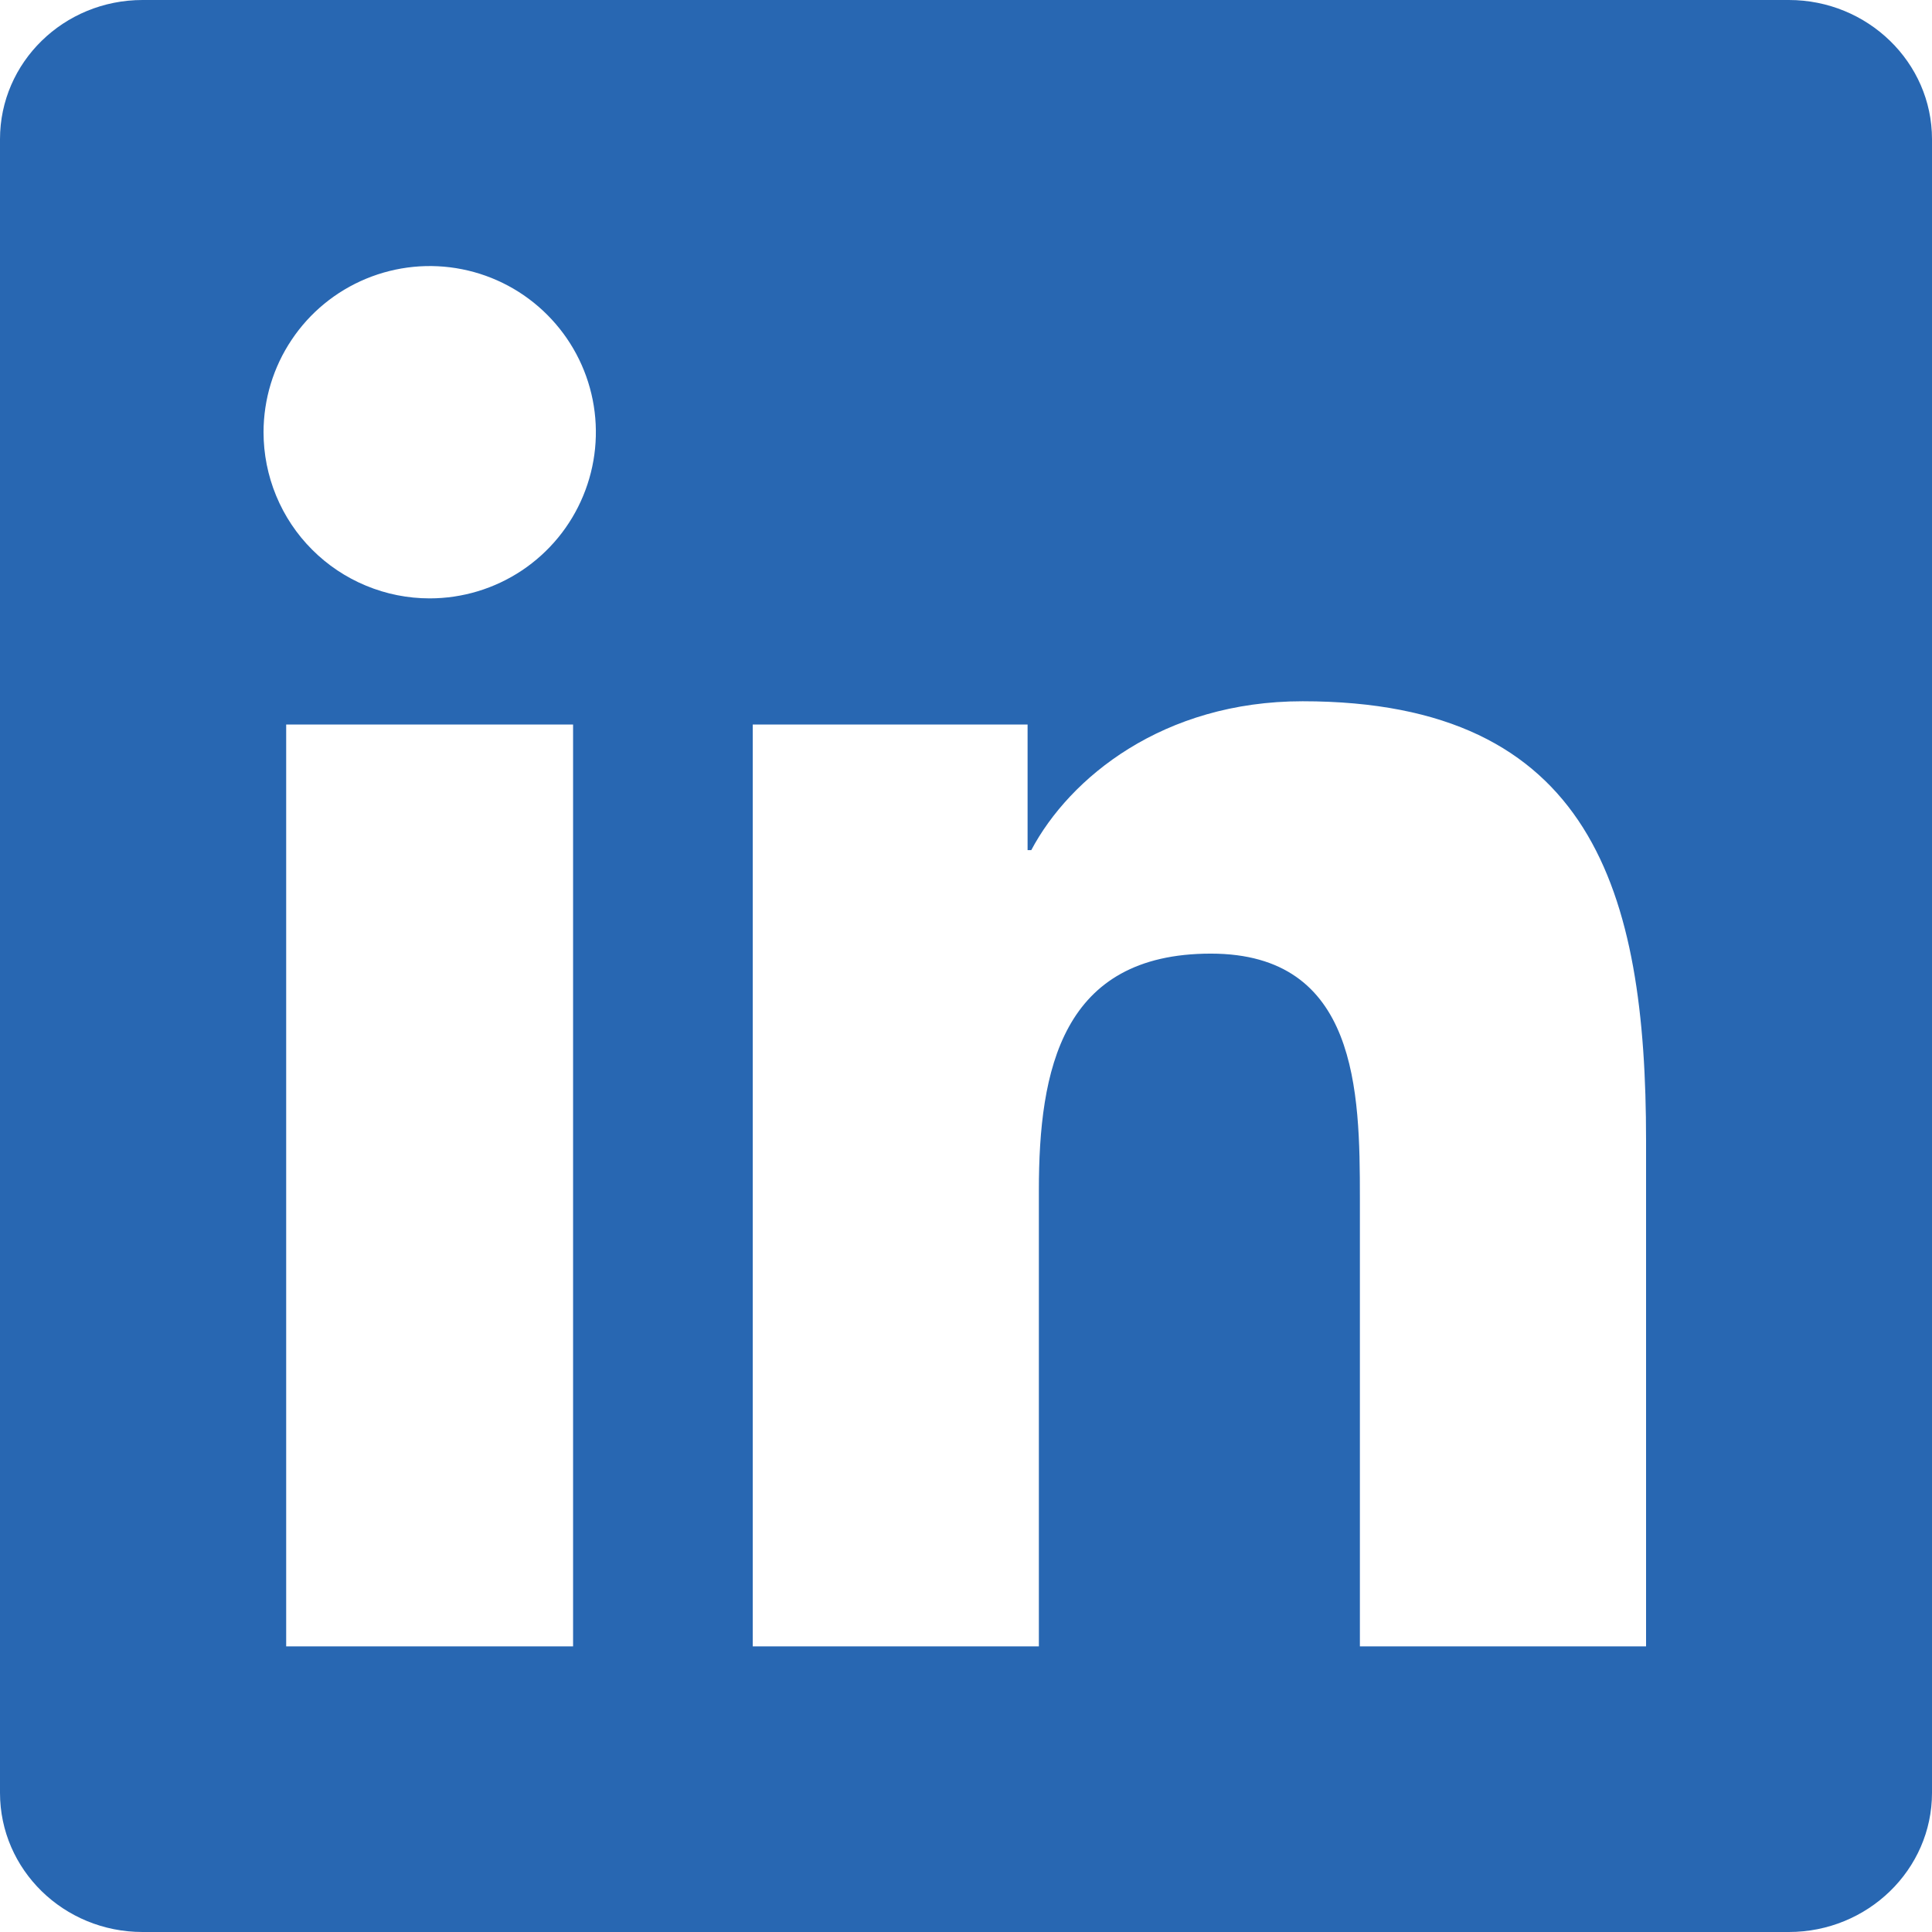
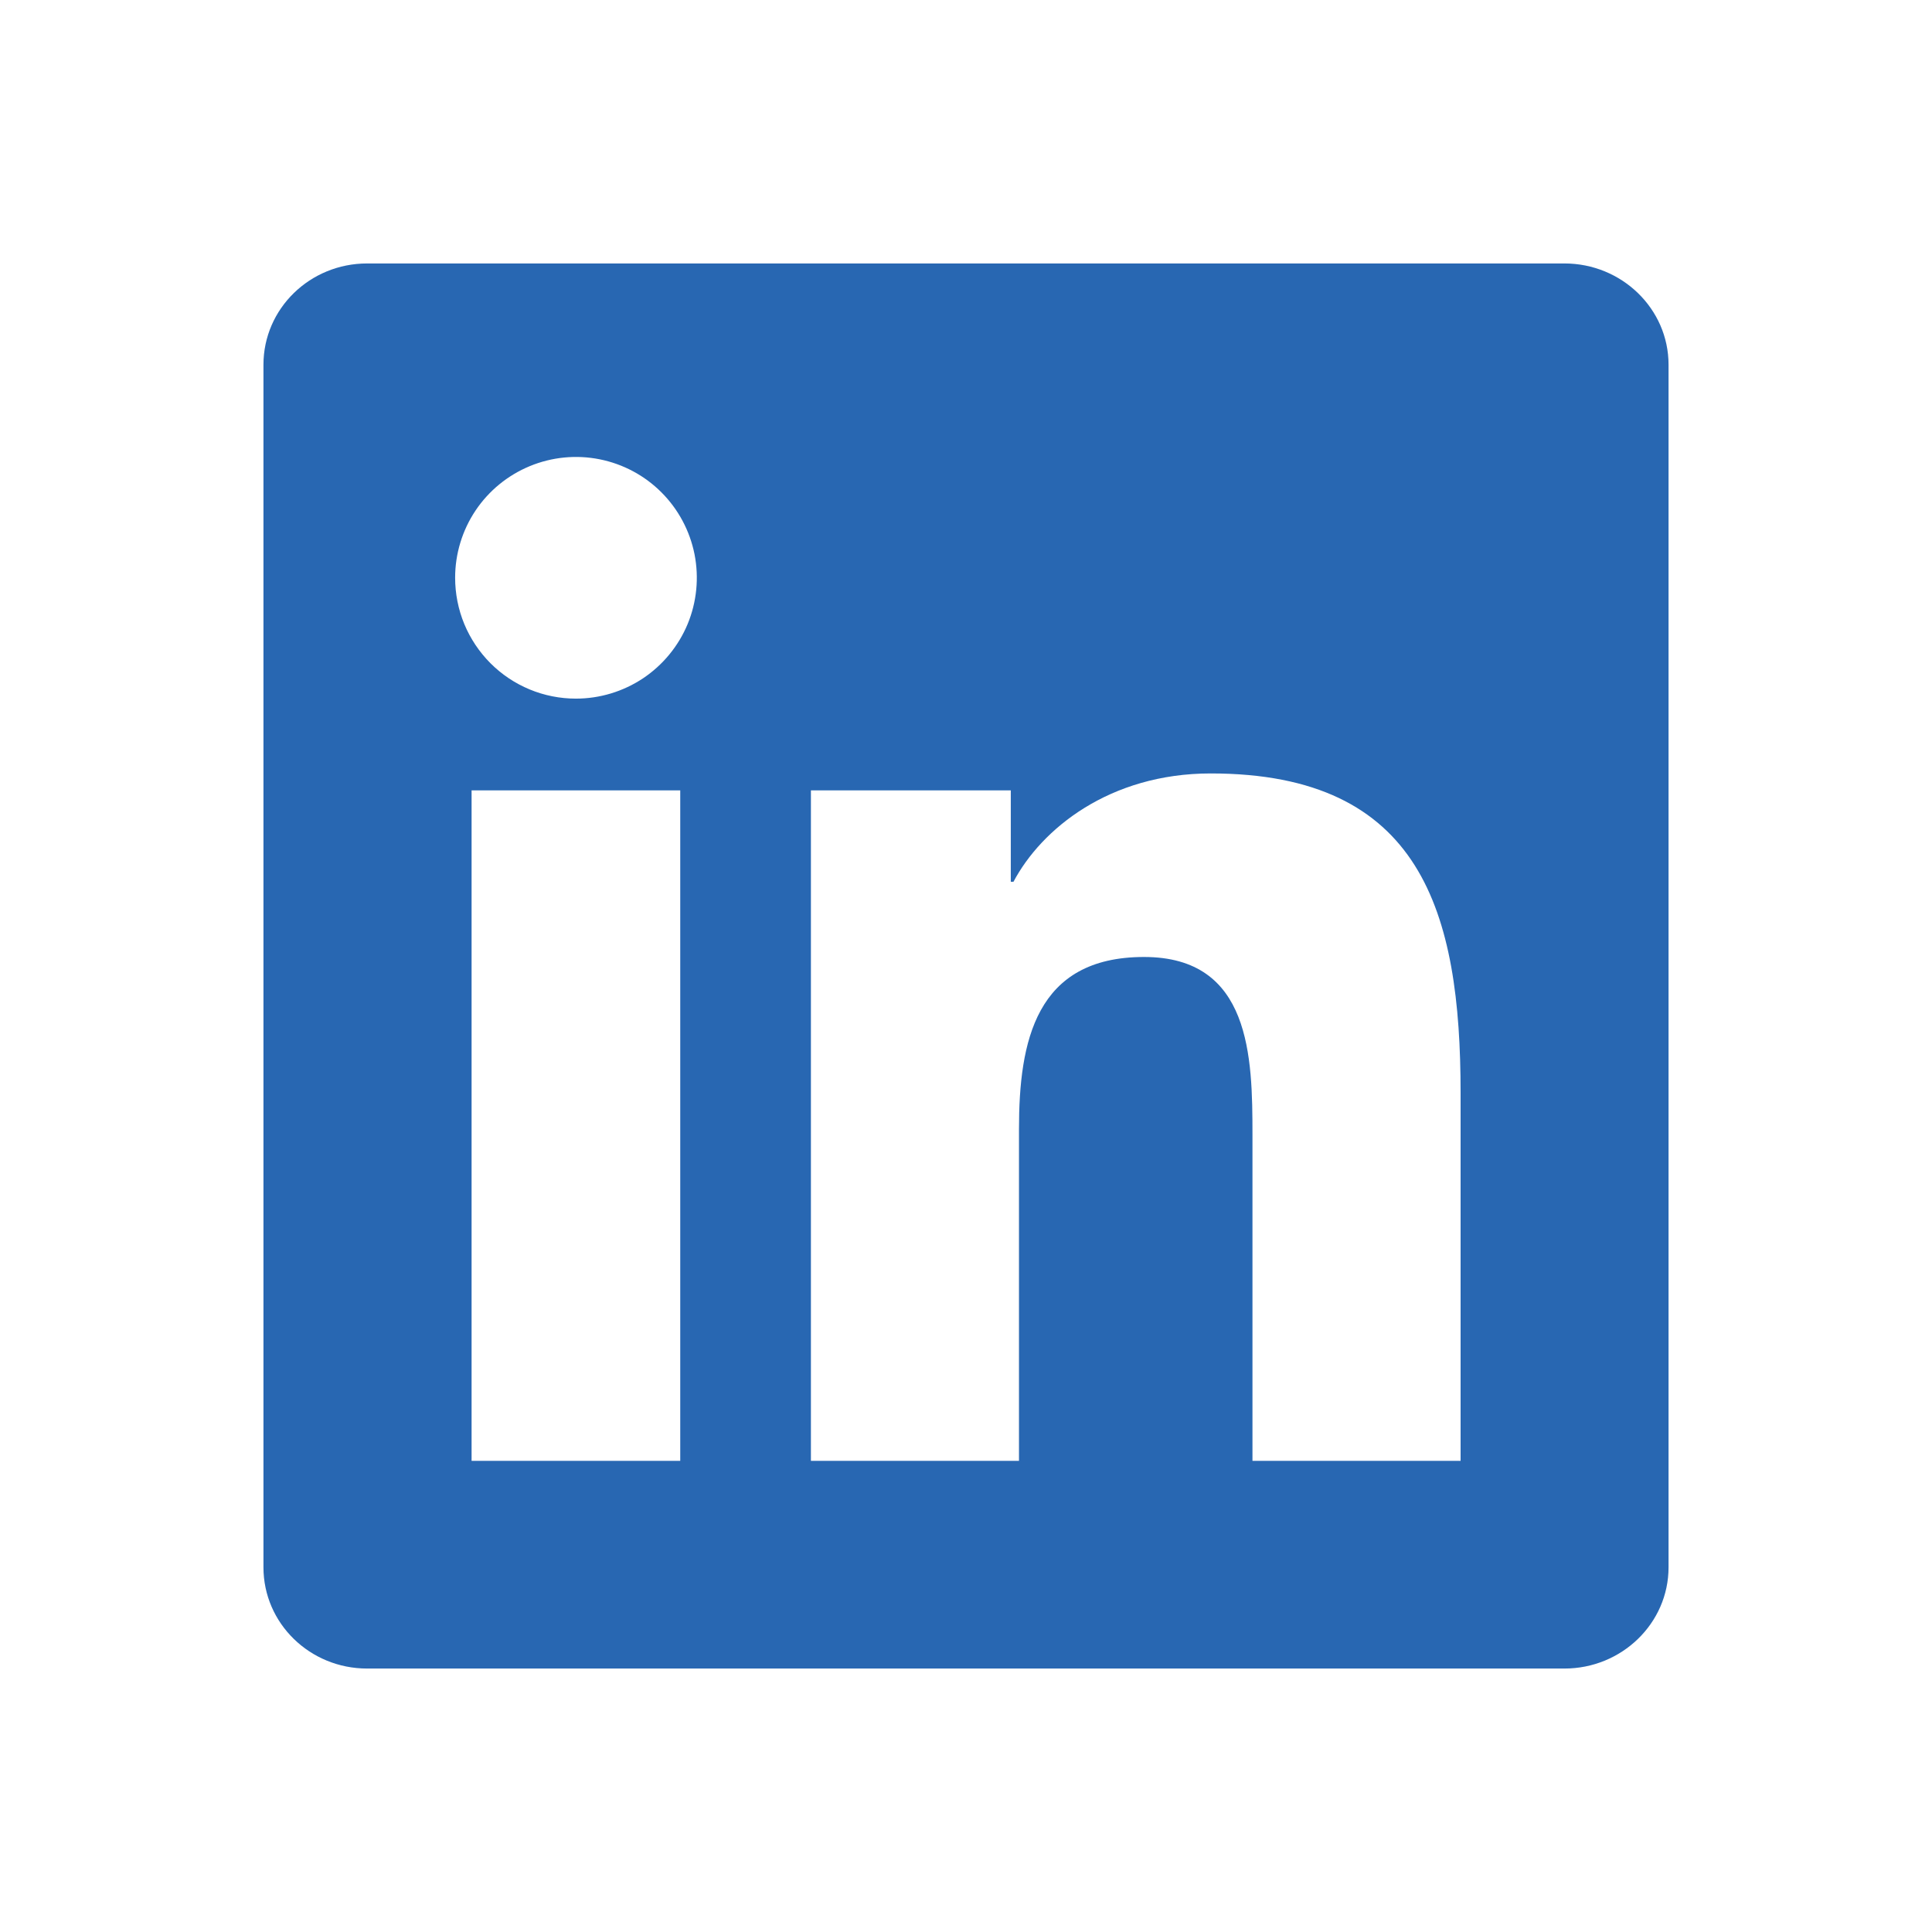
- <svg xmlns="http://www.w3.org/2000/svg" width="32" height="32" viewBox="0 0 32 32" fill="none">
-   <path d="M27.263 27.269H22.524V19.844C22.524 18.073 22.488 15.795 20.055 15.795C17.584 15.795 17.207 17.721 17.207 19.713V27.269H12.468V12H17.02V14.081H17.081C17.717 12.881 19.264 11.615 21.575 11.615C26.376 11.615 27.264 14.775 27.264 18.888V27.269H27.263ZM7.116 9.911C6.755 9.911 6.397 9.84 6.063 9.701C5.729 9.563 5.425 9.36 5.17 9.104C4.914 8.849 4.712 8.545 4.574 8.211C4.436 7.877 4.365 7.519 4.365 7.157C4.366 6.613 4.527 6.081 4.83 5.629C5.132 5.176 5.562 4.824 6.065 4.616C6.568 4.408 7.122 4.353 7.656 4.46C8.189 4.566 8.68 4.829 9.064 5.214C9.449 5.599 9.711 6.089 9.817 6.623C9.923 7.157 9.868 7.71 9.659 8.213C9.451 8.716 9.098 9.145 8.645 9.448C8.192 9.75 7.66 9.911 7.116 9.911ZM9.492 27.269H4.74V12H9.492V27.269ZM29.633 0H2.361C1.056 0 0 1.032 0 2.305V29.695C0 30.969 1.056 32 2.361 32H29.629C30.933 32 32 30.969 32 29.695V2.305C32 1.032 30.933 0 29.629 0H29.633Z" fill="#2867B2" />
+ <svg xmlns="http://www.w3.org/2000/svg" width="33" height="33" viewBox="0 0 33 33" fill="none">
+   <path d="M24.947 24.952H21.393V19.383C21.393 18.055 21.366 16.346 19.541 16.346C17.688 16.346 17.405 17.791 17.405 19.285V24.952H13.851V13.5H17.265V15.061H17.311C17.788 14.161 18.948 13.211 20.681 13.211C24.282 13.211 24.948 15.581 24.948 18.666V24.952H24.947ZM9.837 11.933C9.566 11.933 9.297 11.88 9.047 11.776C8.796 11.672 8.569 11.52 8.377 11.328C8.186 11.136 8.034 10.909 7.93 10.658C7.827 10.408 7.774 10.139 7.774 9.868C7.774 9.46 7.895 9.061 8.122 8.721C8.349 8.382 8.672 8.118 9.049 7.962C9.426 7.806 9.841 7.765 10.242 7.845C10.642 7.925 11.01 8.121 11.298 8.41C11.587 8.699 11.783 9.067 11.863 9.467C11.942 9.868 11.901 10.283 11.745 10.66C11.588 11.037 11.323 11.359 10.984 11.586C10.644 11.812 10.245 11.933 9.837 11.933V11.933ZM11.619 24.952H8.055V13.5H11.619V24.952V24.952ZM26.725 4.5H6.271C5.292 4.5 4.5 5.274 4.5 6.229V26.771C4.5 27.727 5.292 28.5 6.271 28.5H26.722C27.7 28.5 28.5 27.727 28.5 26.771V6.229C28.5 5.274 27.7 4.5 26.722 4.5H26.725V4.5Z" fill="#2867B2" />
</svg>
